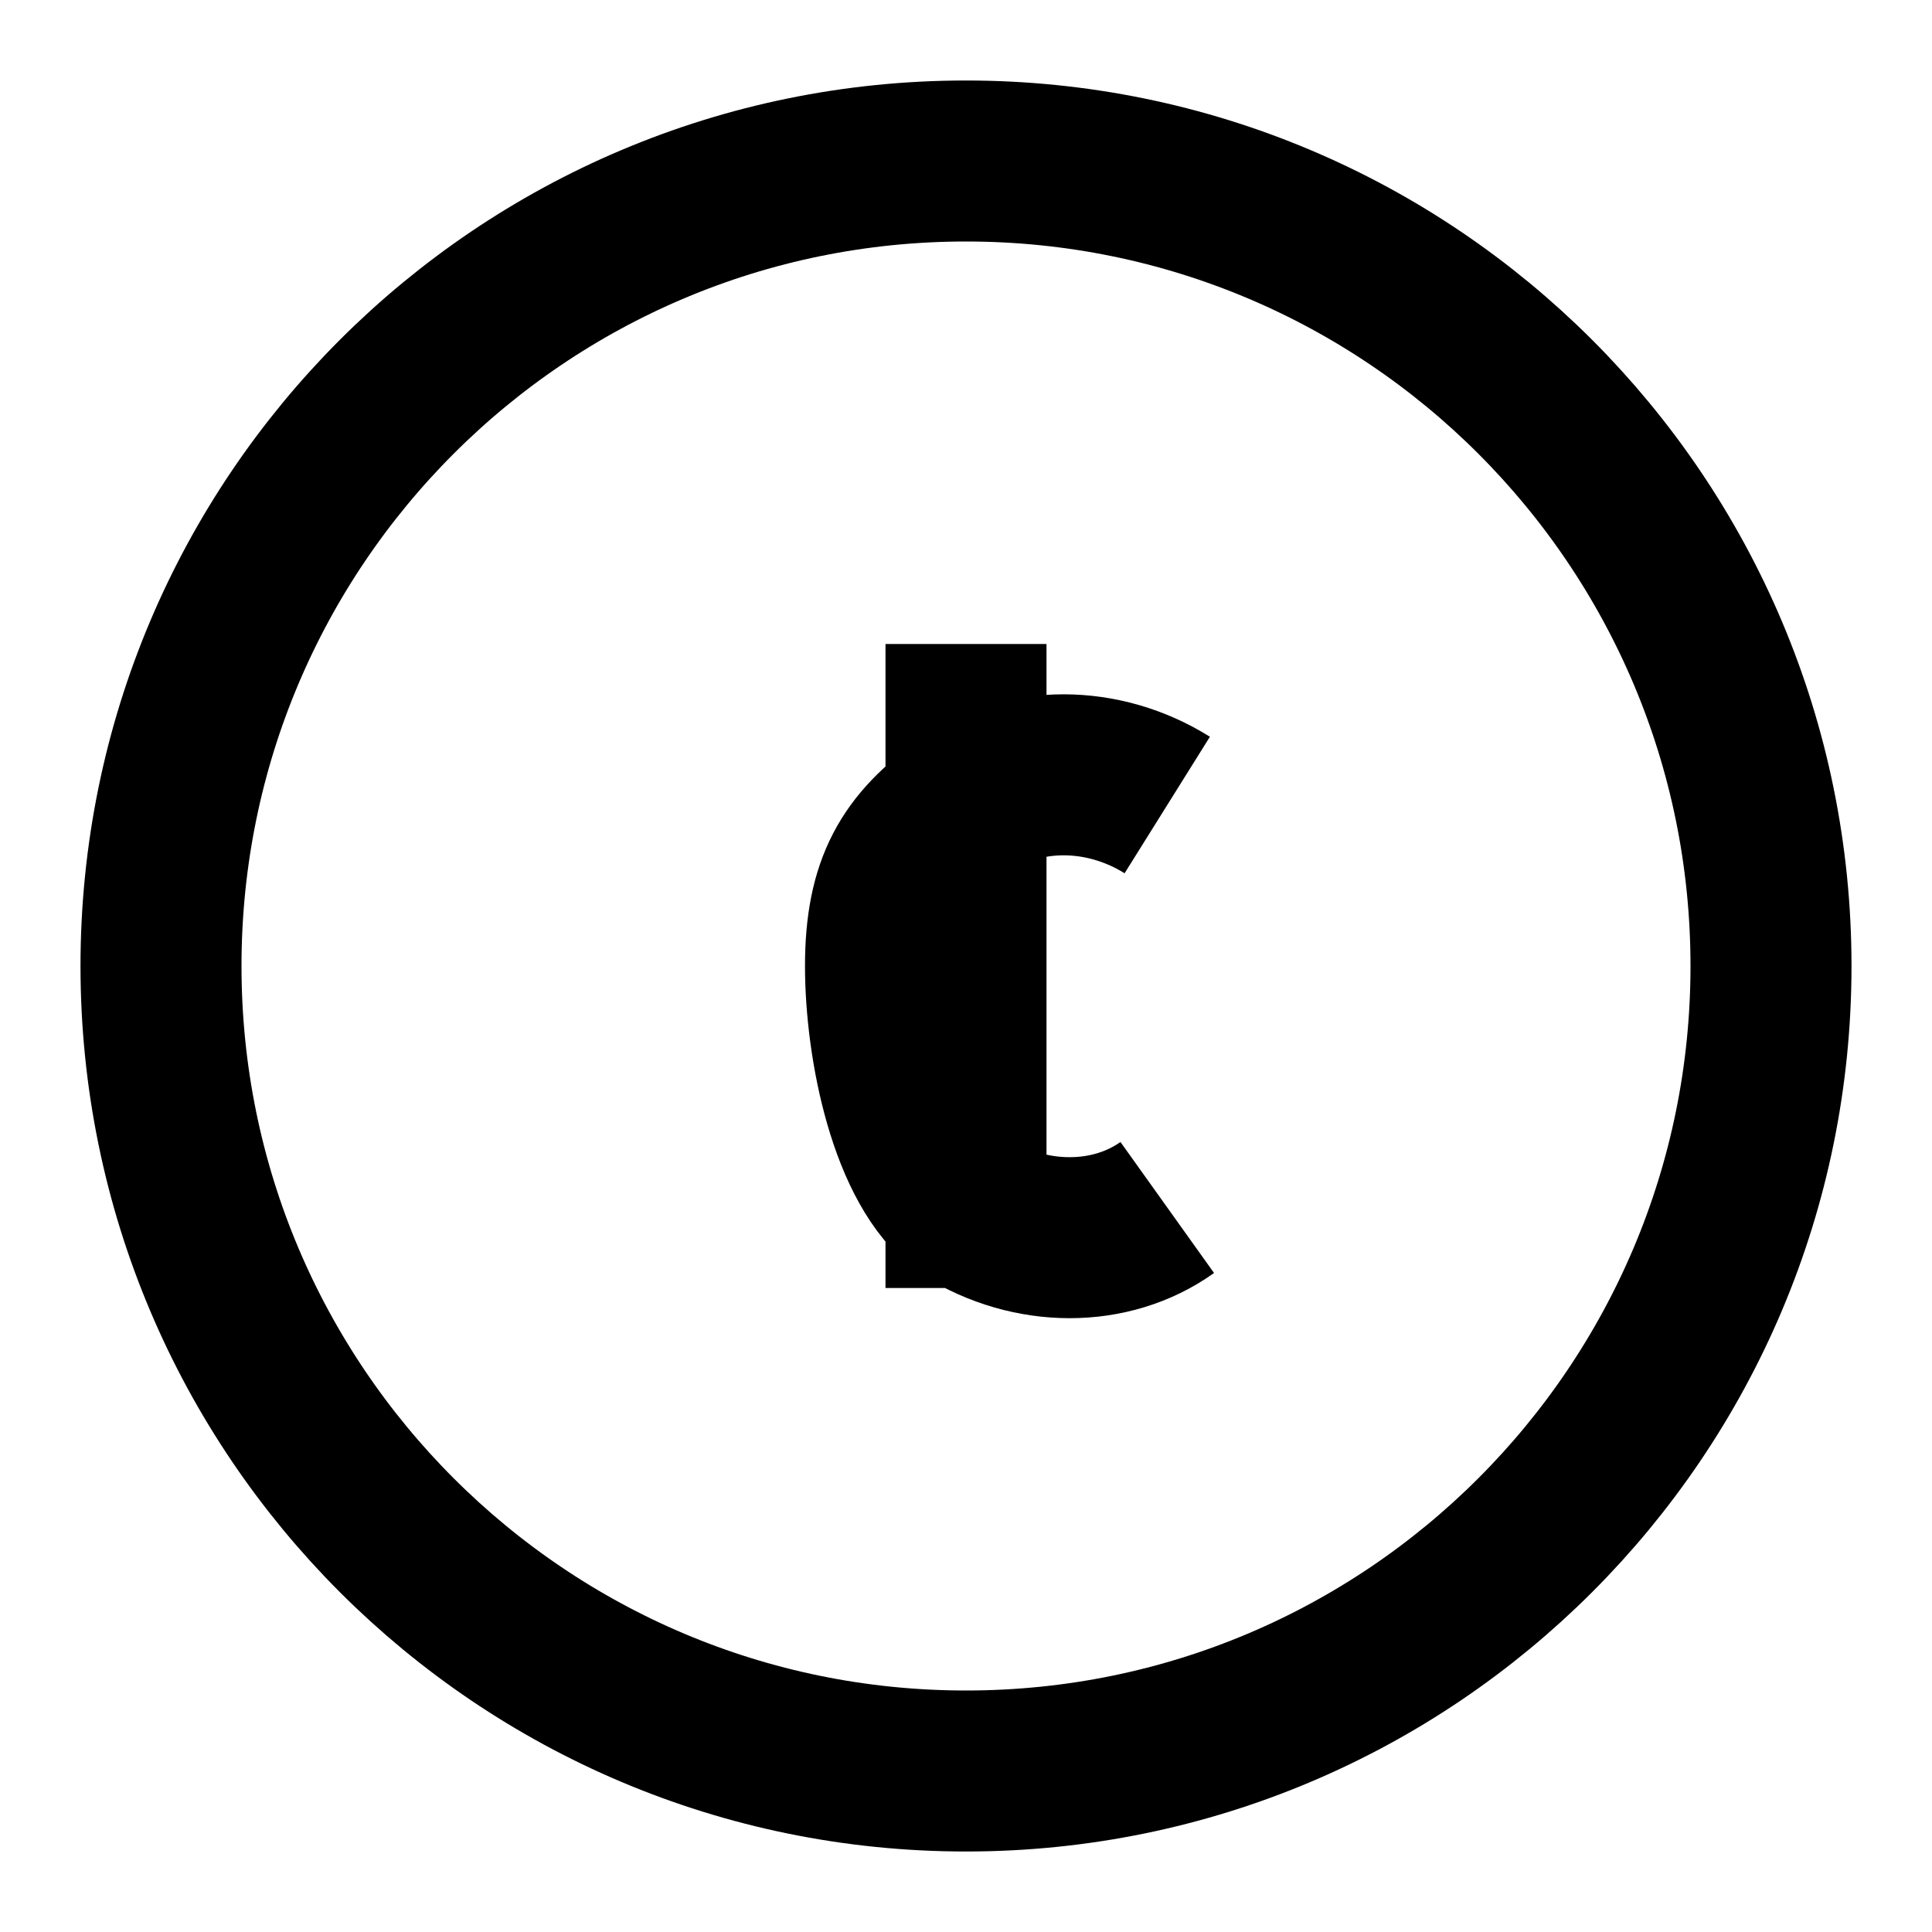
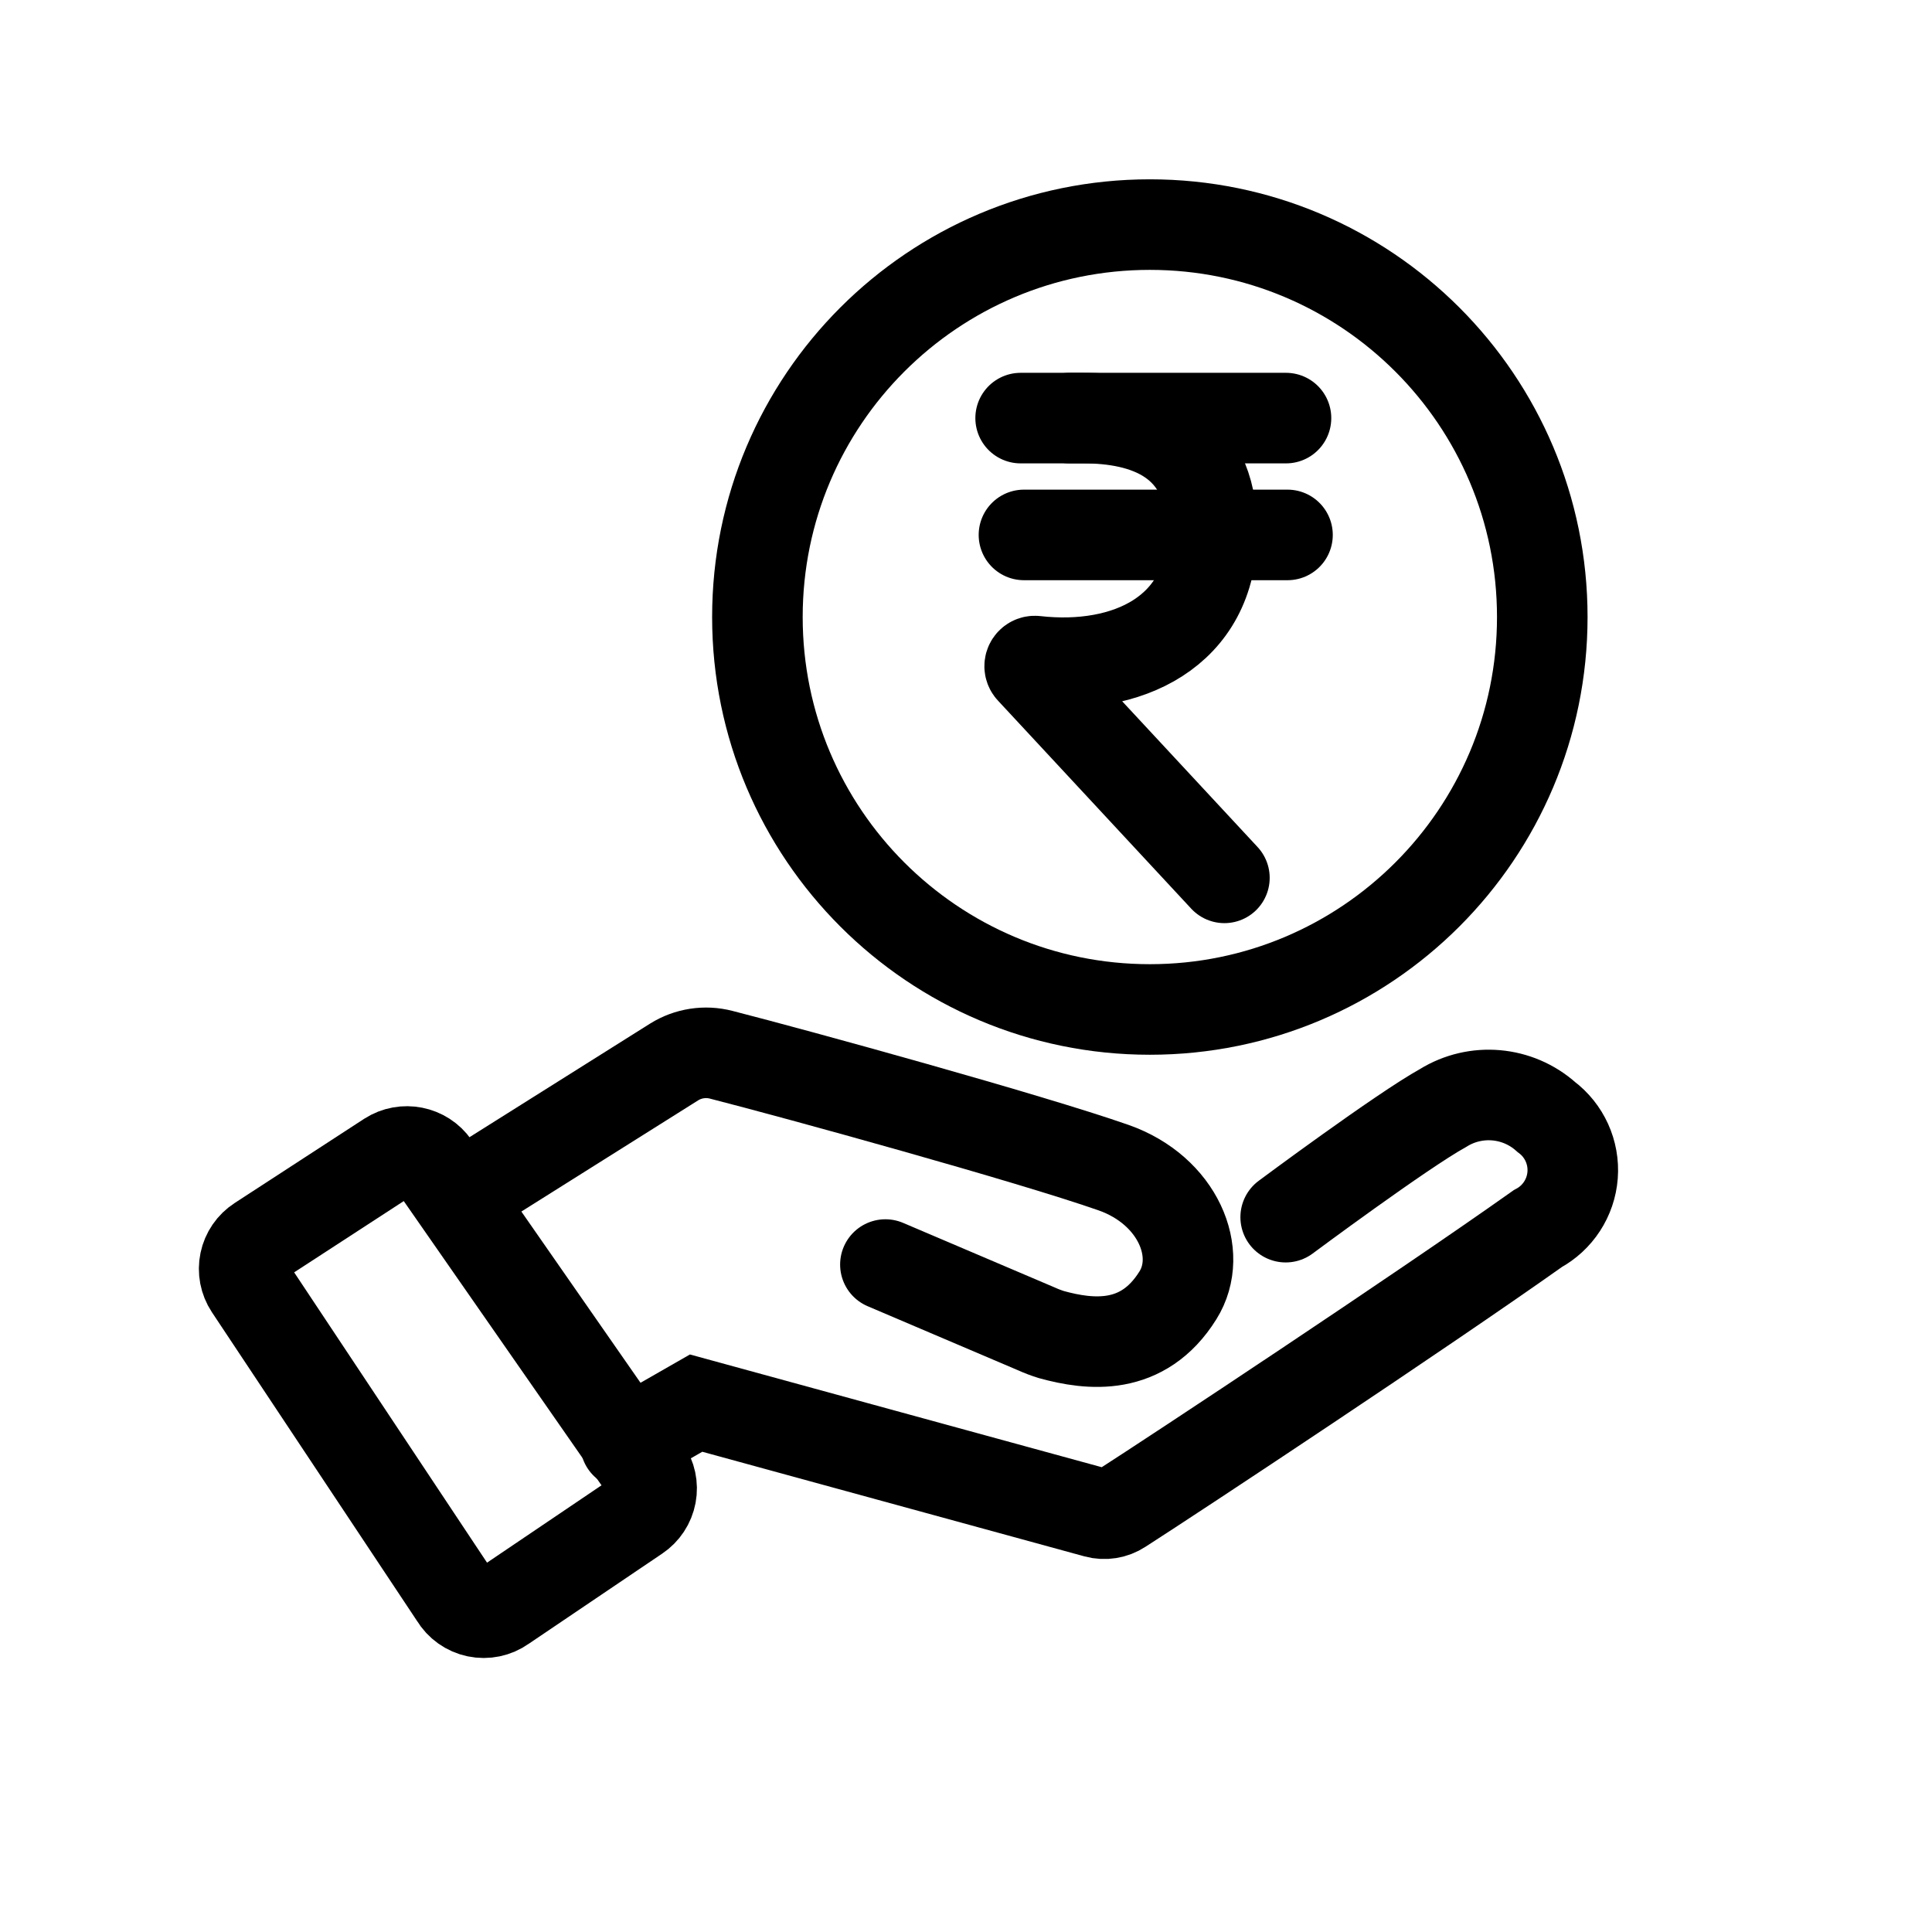
- <svg viewBox="0 0 24 24" fill="none" stroke="currentColor" stroke-width="2">
-   <circle cx="12" cy="12" r="10" />
-   <path d="M12 8v8M14.5 10c-.8-.5-1.8-.5-2.5 0s-1 1-1 2 .3 2.5 1 3c.8.5 1.8.5 2.5 0" />
+ <svg xmlns="http://www.w3.org/2000/svg" width="800px" height="800px" viewBox="0 0 64 64" stroke-width="3" stroke="#000000" fill="none">
+   <path d="M15.08,52.89,8.27,42.64a1.1,1.1,0,0,1,.32-1.53l4.29-2.79a1.11,1.11,0,0,1,1.51.3l7,10.06a1.1,1.1,0,0,1-.29,1.54l-4.44,3A1.1,1.1,0,0,1,15.08,52.89Z" stroke-linecap="round" />
+   <path d="M15.16,39.69l7.17-4.51a2,2,0,0,1,1.56-.24c2.54.65,10.2,2.76,13,3.74,2.13.75,3,2.84,2.13,4.23-1.16,1.86-2.92,1.65-4.19,1.3a4.29,4.29,0,0,1-.5-.19l-5-2.13" stroke-linecap="round" />
+   <path d="M20.72,47.82l2.34-1.34,13.26,3.63a1,1,0,0,0,.81-.13C39,48.78,47,43.49,50.94,40.7A2.2,2.2,0,0,0,51.22,37a2.86,2.86,0,0,0-3.41-.3c-1.39.77-5.22,3.62-5.22,3.62" stroke-linecap="round" />
+   <circle cx="38.09" cy="20.44" r="13" stroke-linecap="round" />
+   <path d="M33.81,13.85h2.08c2,0,4.26.67,4.26,3.76,0,3.35-2.84,4.63-5.85,4.29a.17.17,0,0,0-.14.29l6.4,6.89" stroke-linecap="round" />
+   <line x1="42.6" y1="13.85" x2="35.43" y2="13.85" stroke-linecap="round" />
+   <line x1="33.92" y1="17.72" x2="42.65" y2="17.72" stroke-linecap="round" />
</svg>
